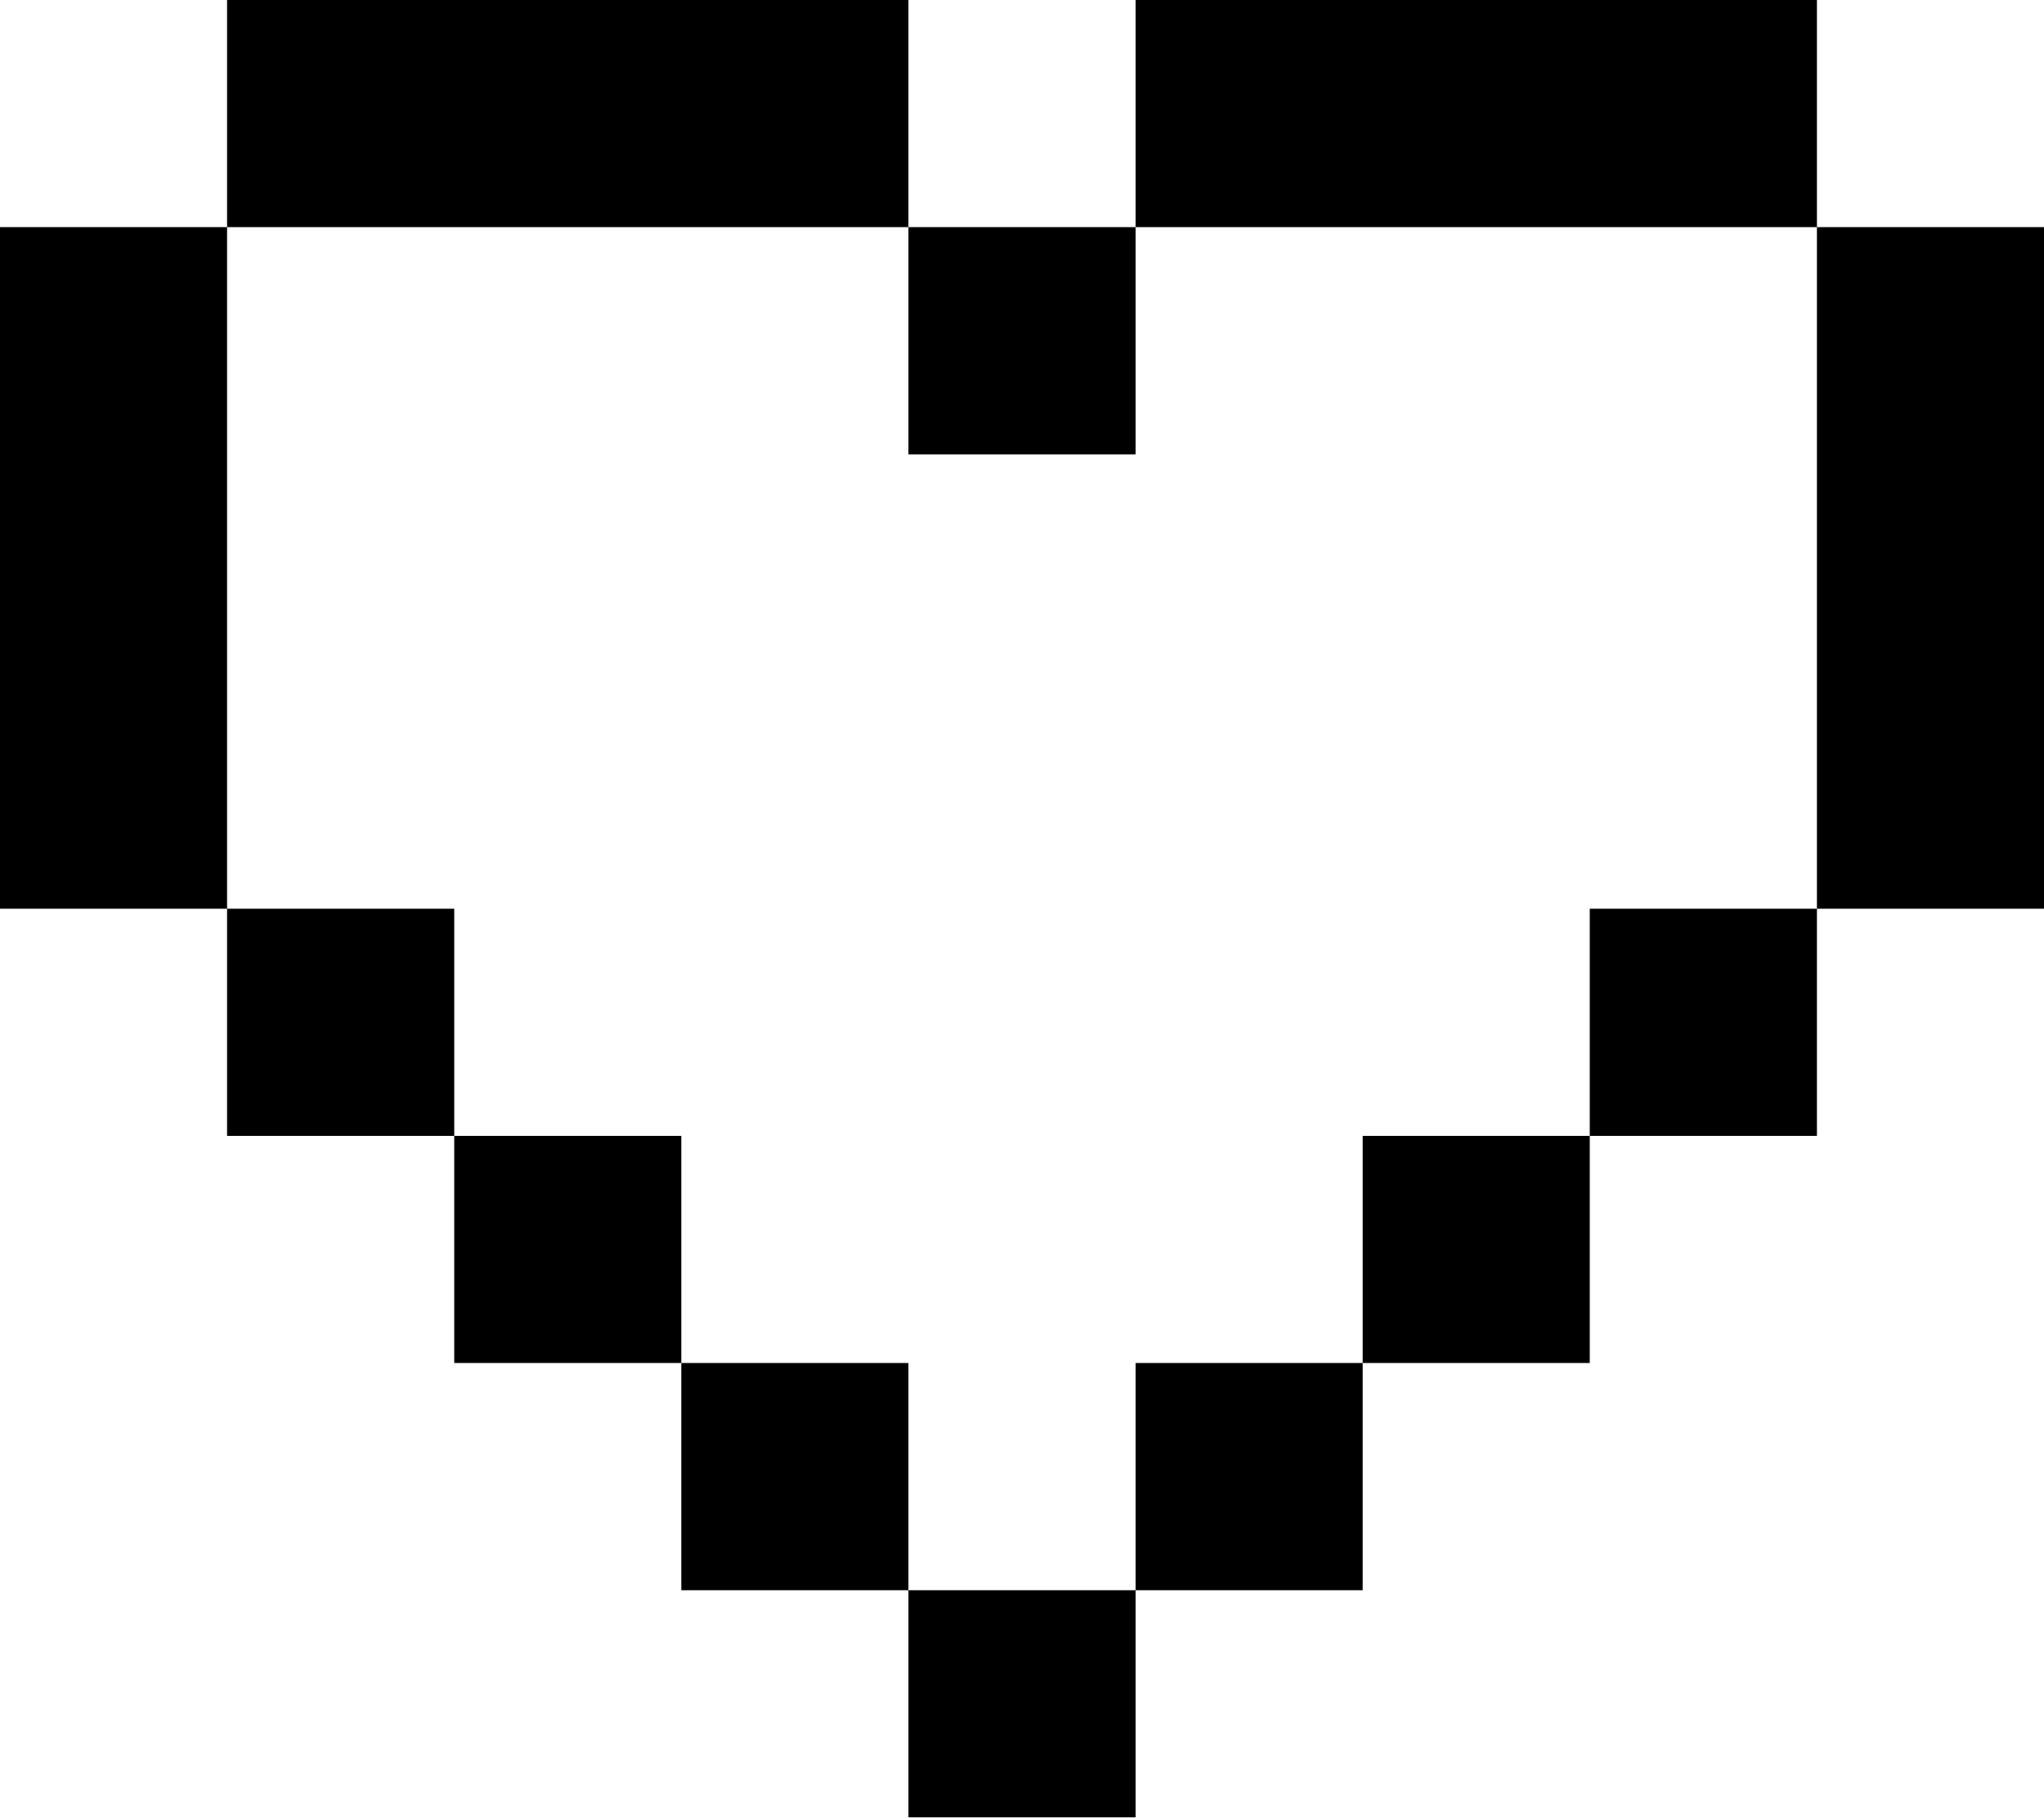
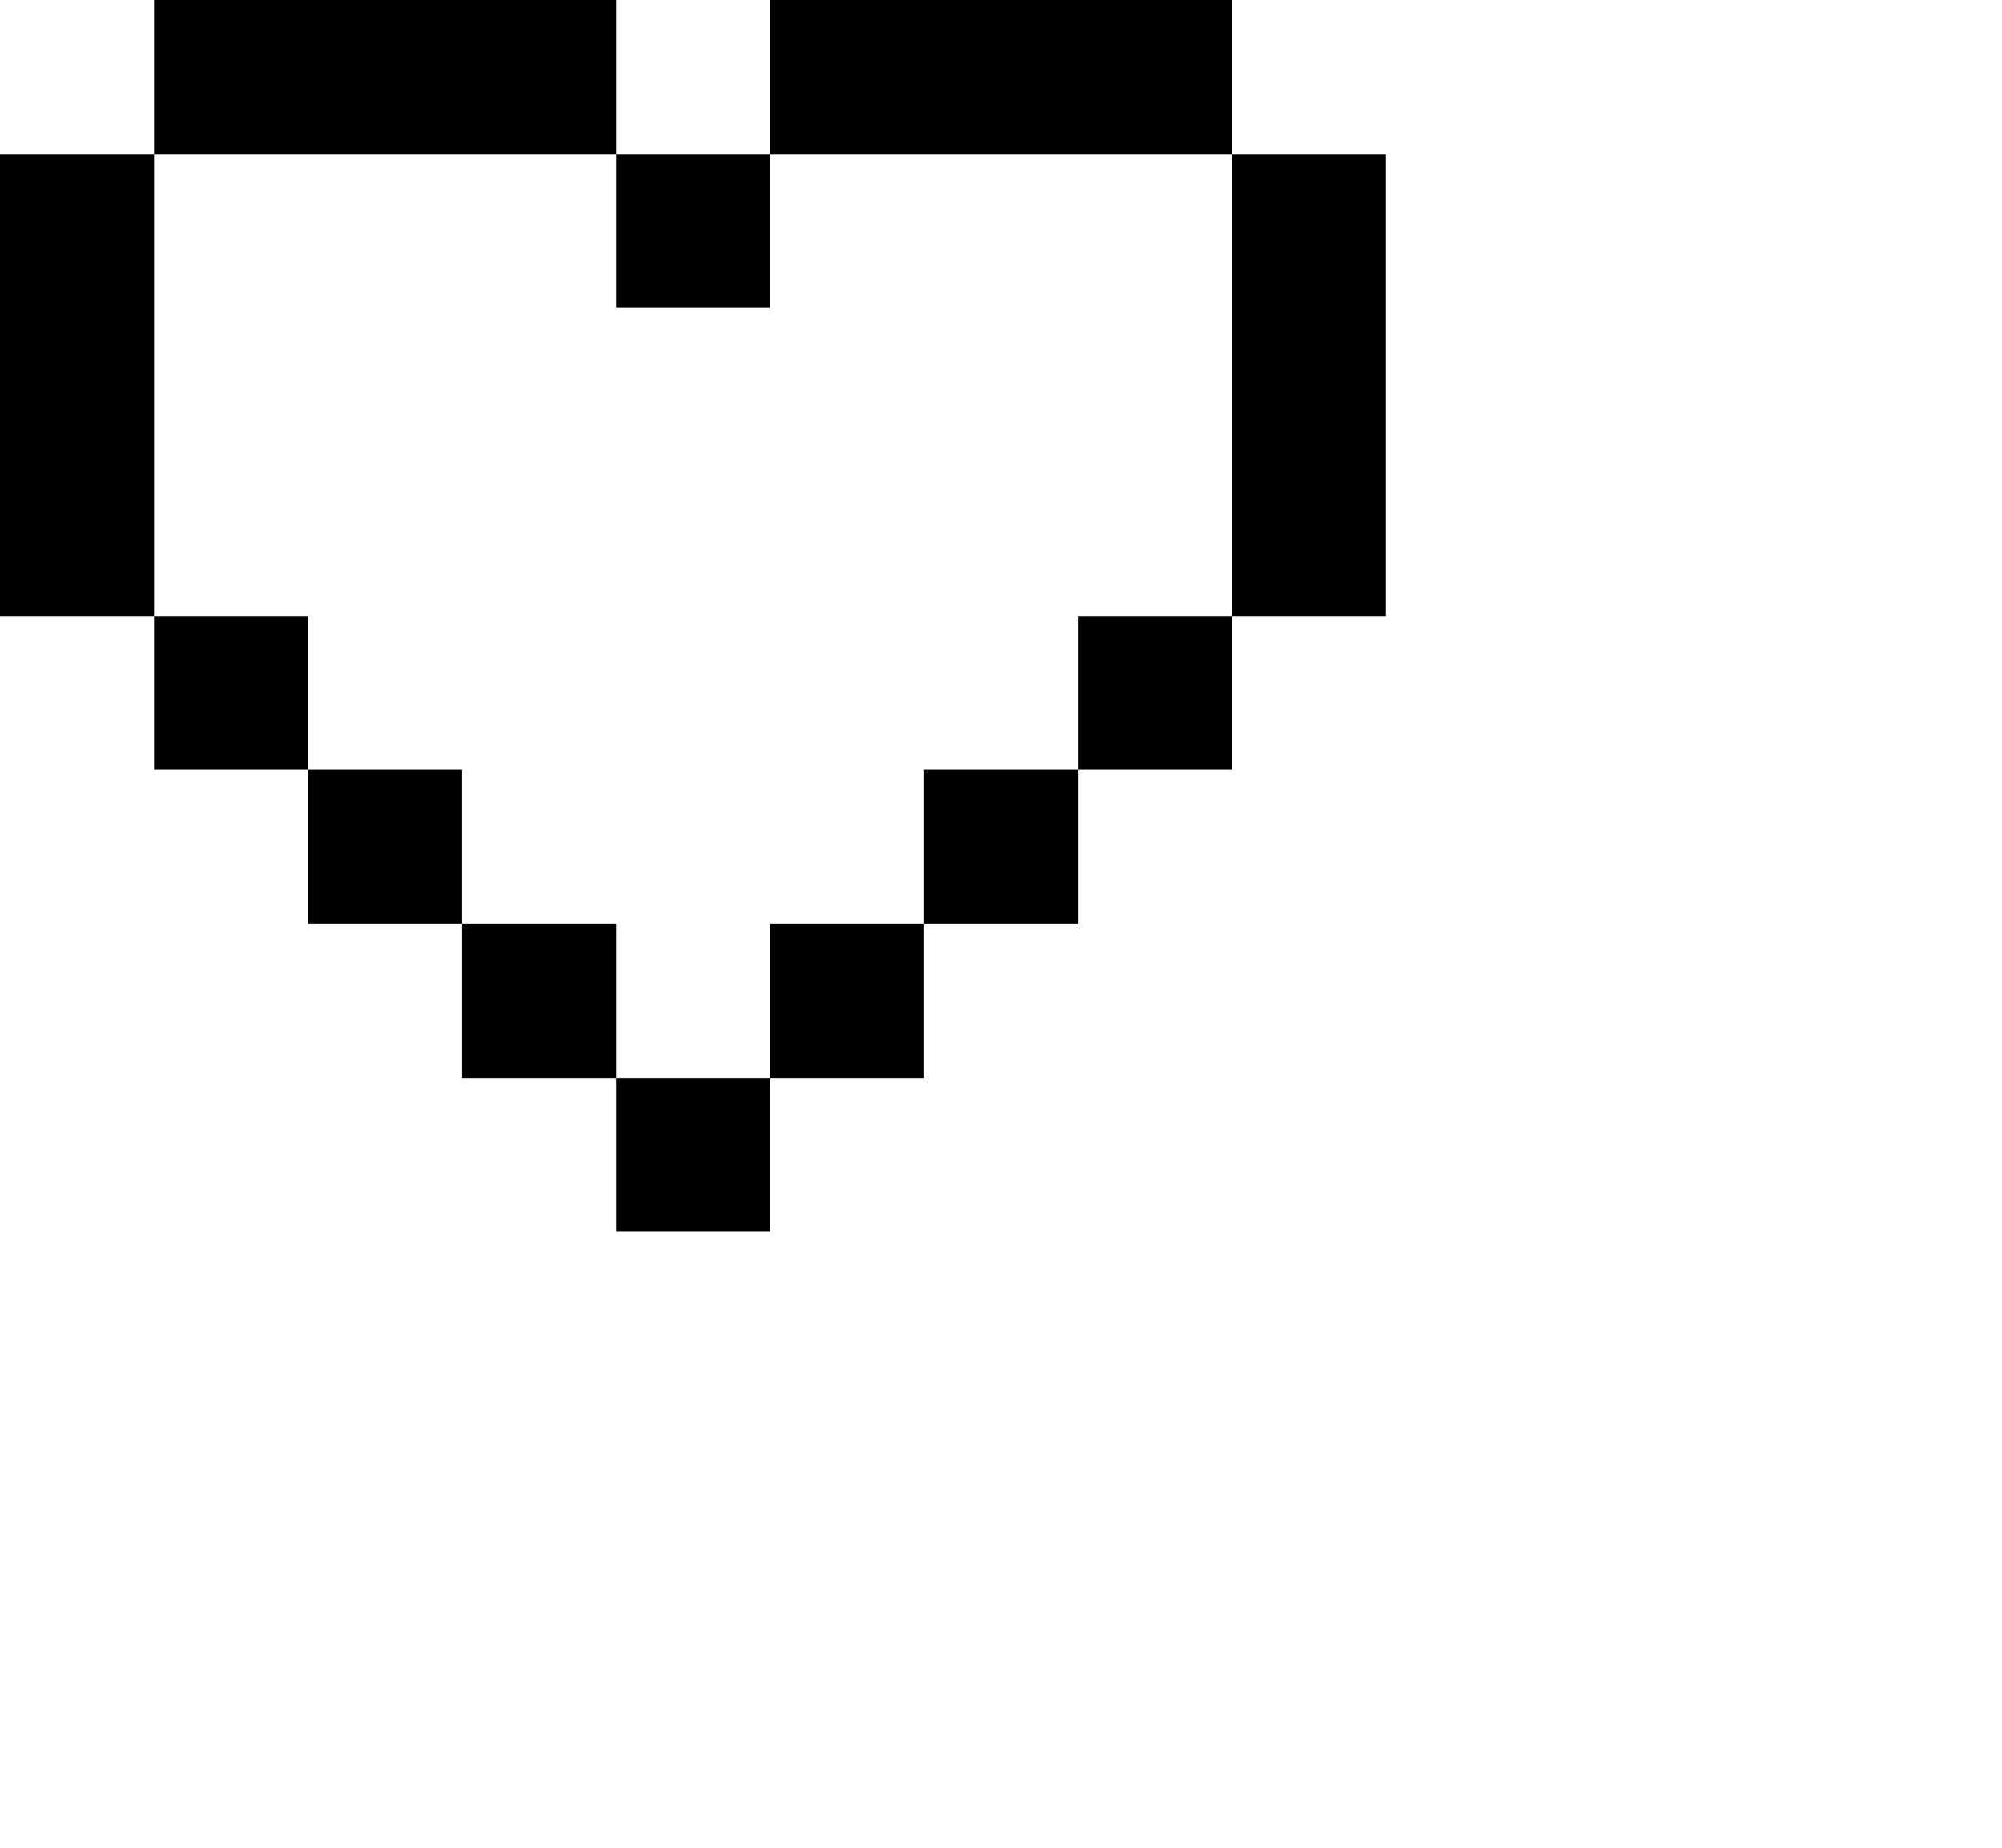
- <svg xmlns="http://www.w3.org/2000/svg" fill="none" width="27" height="24">
+ <svg xmlns="http://www.w3.org/2000/svg" fill="none" viewBox="0 0 39 36">
  <path fill="#000" d="M6 0H3v3h3V0ZM9 0H6v3h3V0ZM3 3H0v3h3V3ZM3 6H0v3h3V6ZM3 9H0v3h3V9ZM12 0H9v3h3V0ZM6 12H3v3h3v-3ZM9 15H6v3h3v-3ZM12 18H9v3h3v-3ZM21 0h3v3h-3V0ZM18 0h3v3h-3V0ZM24 3h3v3h-3V3ZM24 6h3v3h-3V6ZM24 9h3v3h-3V9ZM15 0h3v3h-3V0ZM21 12h3v3h-3v-3ZM18 15h3v3h-3v-3ZM15 18h3v3h-3v-3ZM15 3h-3v3h3V3ZM15 21h-3v3h3v-3Z" />
</svg>
